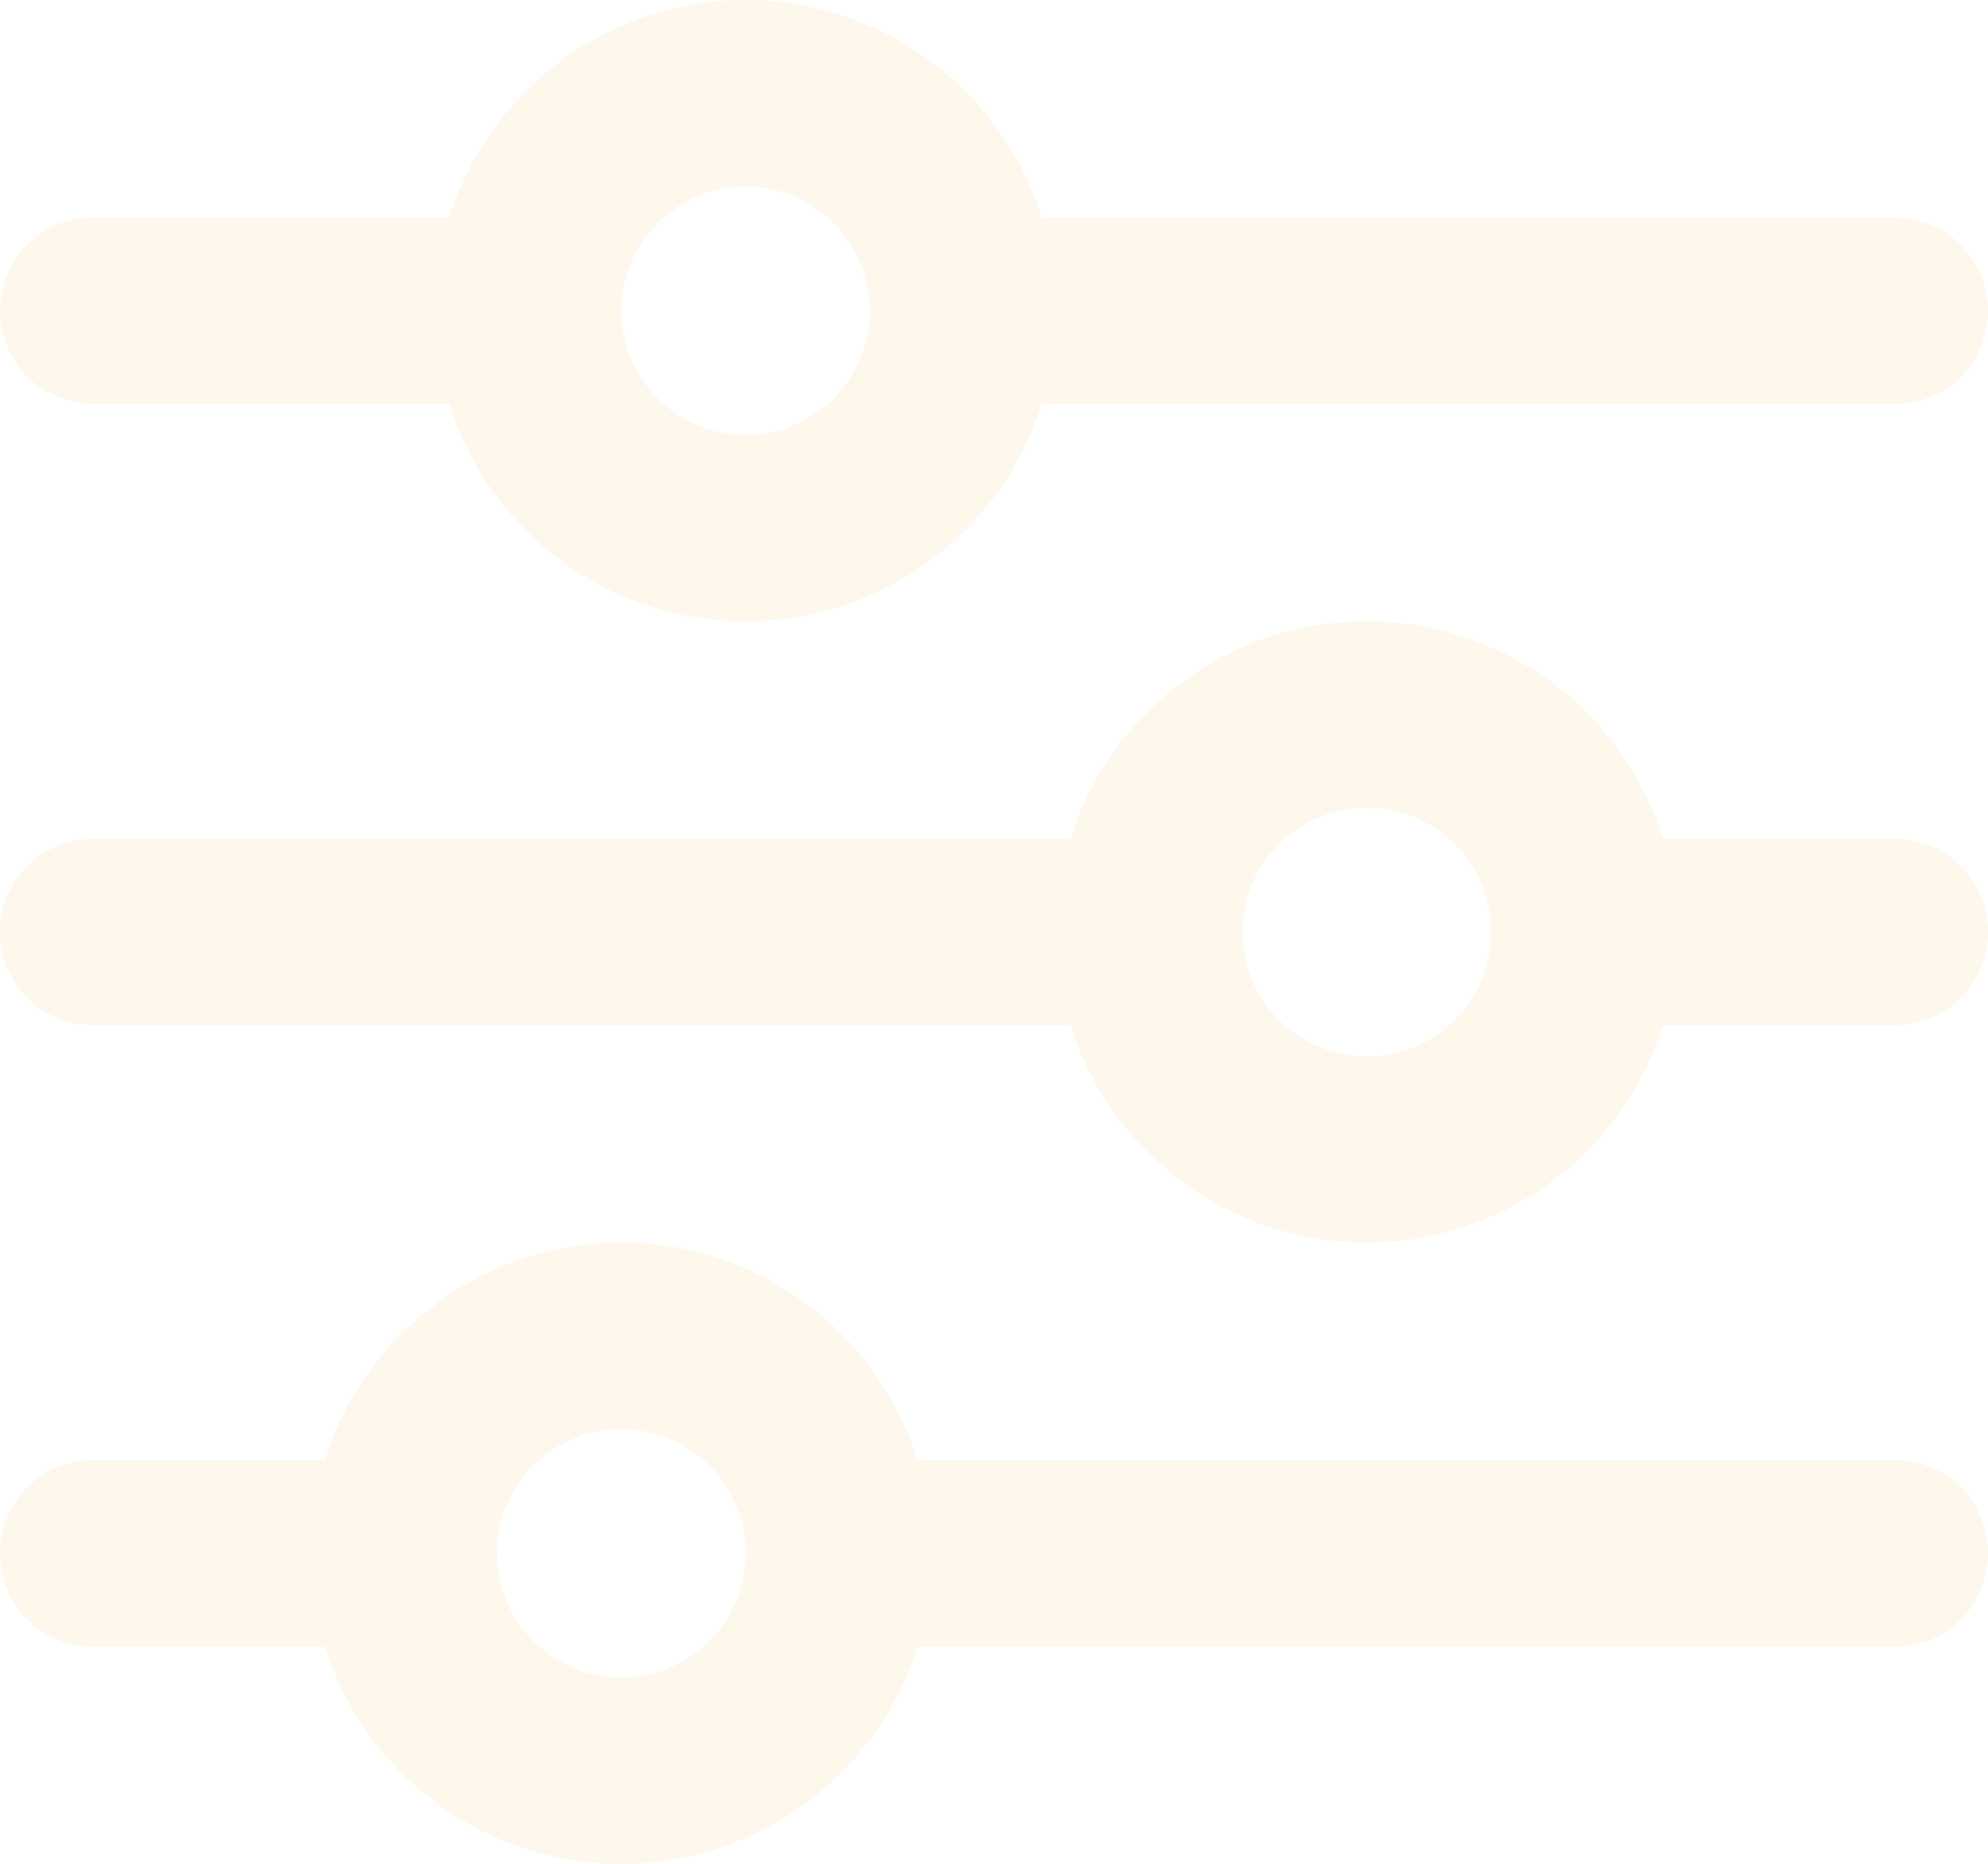
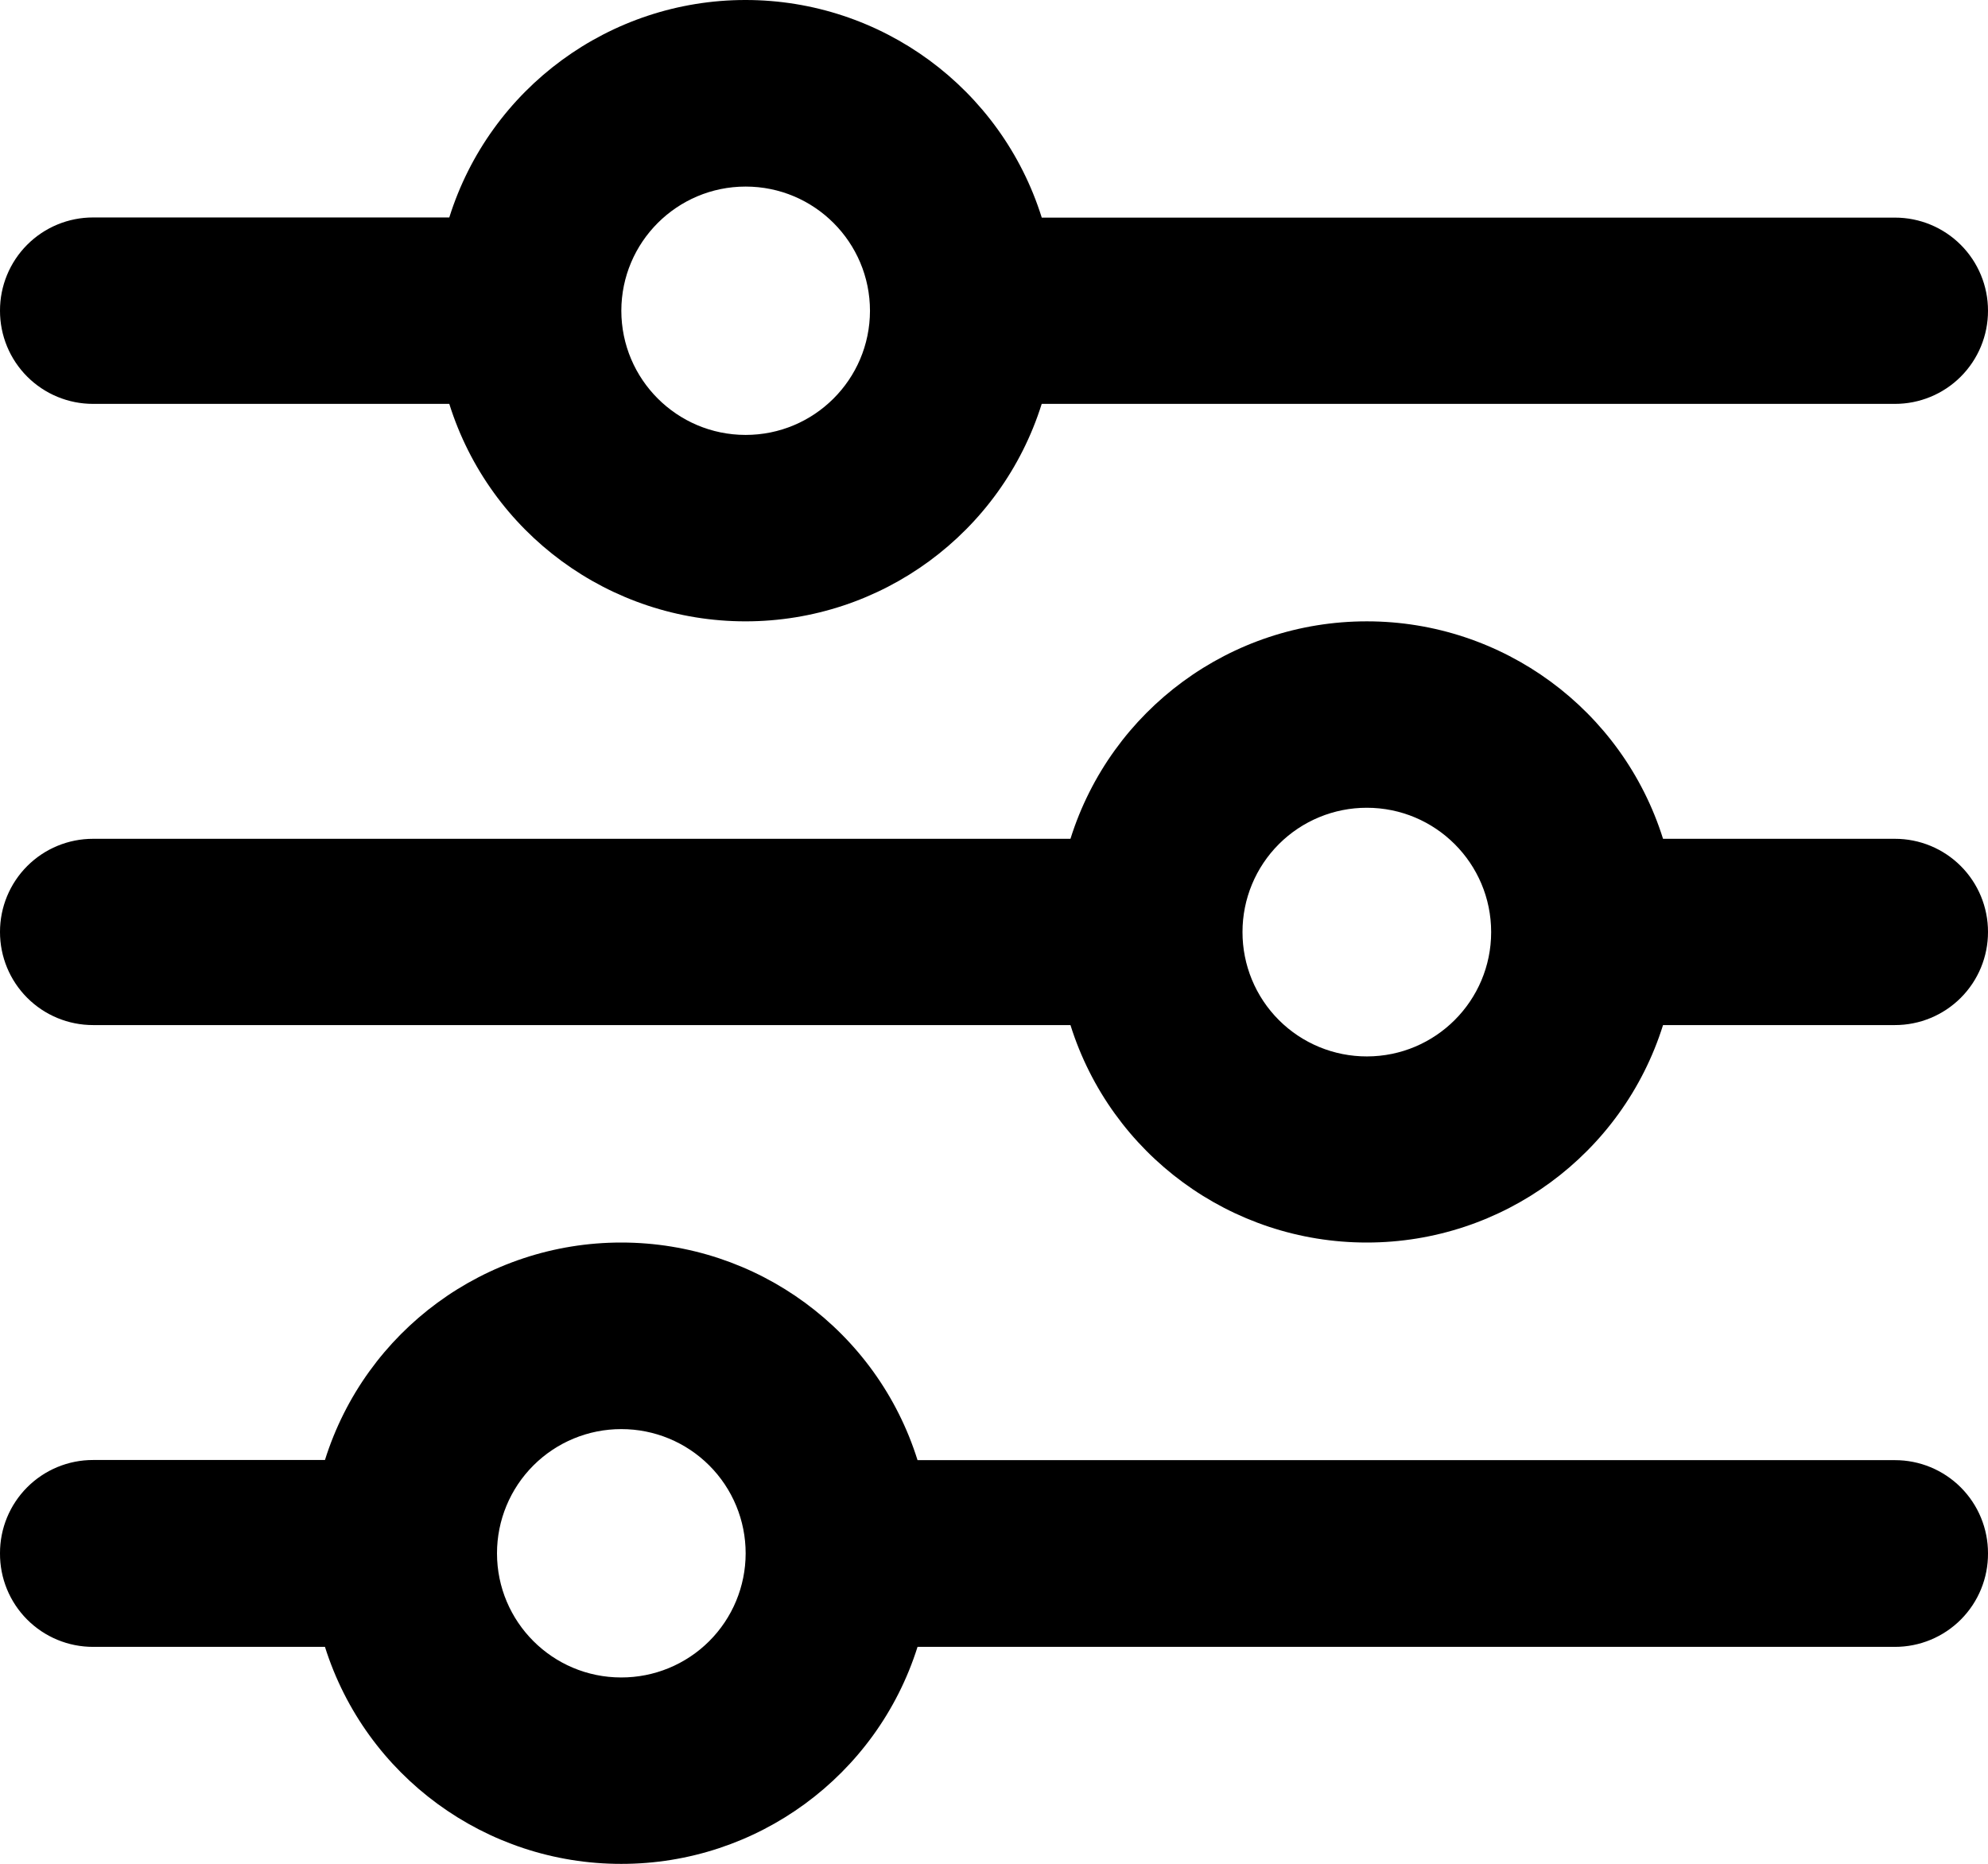
<svg xmlns="http://www.w3.org/2000/svg" viewBox="0 0 13 12.188">
-   <path d="M0-.812A.608.608,0,0,0,.609-.2H2.125A2.03,2.03,0,0,0,4.063,1.219,2.03,2.03,0,0,0,6-.2h6.391A.608.608,0,0,0,13-.812a.608.608,0,0,0-.609-.609H6A2.03,2.03,0,0,0,4.063-2.844,2.03,2.03,0,0,0,2.125-1.422H.609A.608.608,0,0,0,0-.812Zm3.25,0a.812.812,0,0,1,.813-.812.812.812,0,0,1,.813.813A.812.812,0,0,1,4.062,0,.812.812,0,0,1,3.25-.812ZM8.125-4.875a.812.812,0,0,1,.813-.812.813.813,0,0,1,.813.813.813.813,0,0,1-.812.813A.812.812,0,0,1,8.125-4.875Zm.813-2.031A2.03,2.03,0,0,0,7-5.484H.609A.608.608,0,0,0,0-4.875a.608.608,0,0,0,.609.609H7A2.03,2.03,0,0,0,8.938-2.844a2.03,2.03,0,0,0,1.937-1.422h1.516A.608.608,0,0,0,13-4.875a.608.608,0,0,0-.609-.609H10.875A2.03,2.03,0,0,0,8.938-6.906ZM4.875-8.125a.813.813,0,0,1-.812-.812.813.813,0,0,1,.813-.812.813.813,0,0,1,.813.813A.813.813,0,0,1,4.875-8.125ZM6.812-9.547a2.03,2.03,0,0,0-1.937-1.422A2.03,2.03,0,0,0,2.938-9.547H.609A.608.608,0,0,0,0-8.937a.608.608,0,0,0,.609.609H2.938A2.03,2.03,0,0,0,4.875-6.906,2.03,2.03,0,0,0,6.812-8.328h5.578A.608.608,0,0,0,13-8.937a.608.608,0,0,0-.609-.609H6.812Z" transform="translate(0 10.969)" fill="#fef7ec" />
+   <path d="M0-.812A.608.608,0,0,0,.609-.2H2.125A2.03,2.03,0,0,0,4.063,1.219,2.03,2.03,0,0,0,6-.2h6.391A.608.608,0,0,0,13-.812a.608.608,0,0,0-.609-.609H6A2.03,2.03,0,0,0,4.063-2.844,2.03,2.03,0,0,0,2.125-1.422H.609A.608.608,0,0,0,0-.812Zm3.25,0a.812.812,0,0,1,.813-.812.812.812,0,0,1,.813.813A.812.812,0,0,1,4.062,0,.812.812,0,0,1,3.25-.812ZM8.125-4.875a.812.812,0,0,1,.813-.812.813.813,0,0,1,.813.813.813.813,0,0,1-.812.813A.812.812,0,0,1,8.125-4.875Zm.813-2.031A2.03,2.03,0,0,0,7-5.484H.609A.608.608,0,0,0,0-4.875a.608.608,0,0,0,.609.609H7A2.03,2.03,0,0,0,8.938-2.844a2.03,2.03,0,0,0,1.937-1.422h1.516A.608.608,0,0,0,13-4.875a.608.608,0,0,0-.609-.609H10.875A2.03,2.03,0,0,0,8.938-6.906ZM4.875-8.125a.813.813,0,0,1-.812-.812.813.813,0,0,1,.813-.812.813.813,0,0,1,.813.813A.813.813,0,0,1,4.875-8.125ZM6.812-9.547a2.03,2.03,0,0,0-1.937-1.422A2.03,2.03,0,0,0,2.938-9.547H.609A.608.608,0,0,0,0-8.937a.608.608,0,0,0,.609.609H2.938A2.03,2.03,0,0,0,4.875-6.906,2.03,2.03,0,0,0,6.812-8.328h5.578A.608.608,0,0,0,13-8.937a.608.608,0,0,0-.609-.609H6.812Z" transform="translate(0 10.969)" fill="current" />
</svg>
